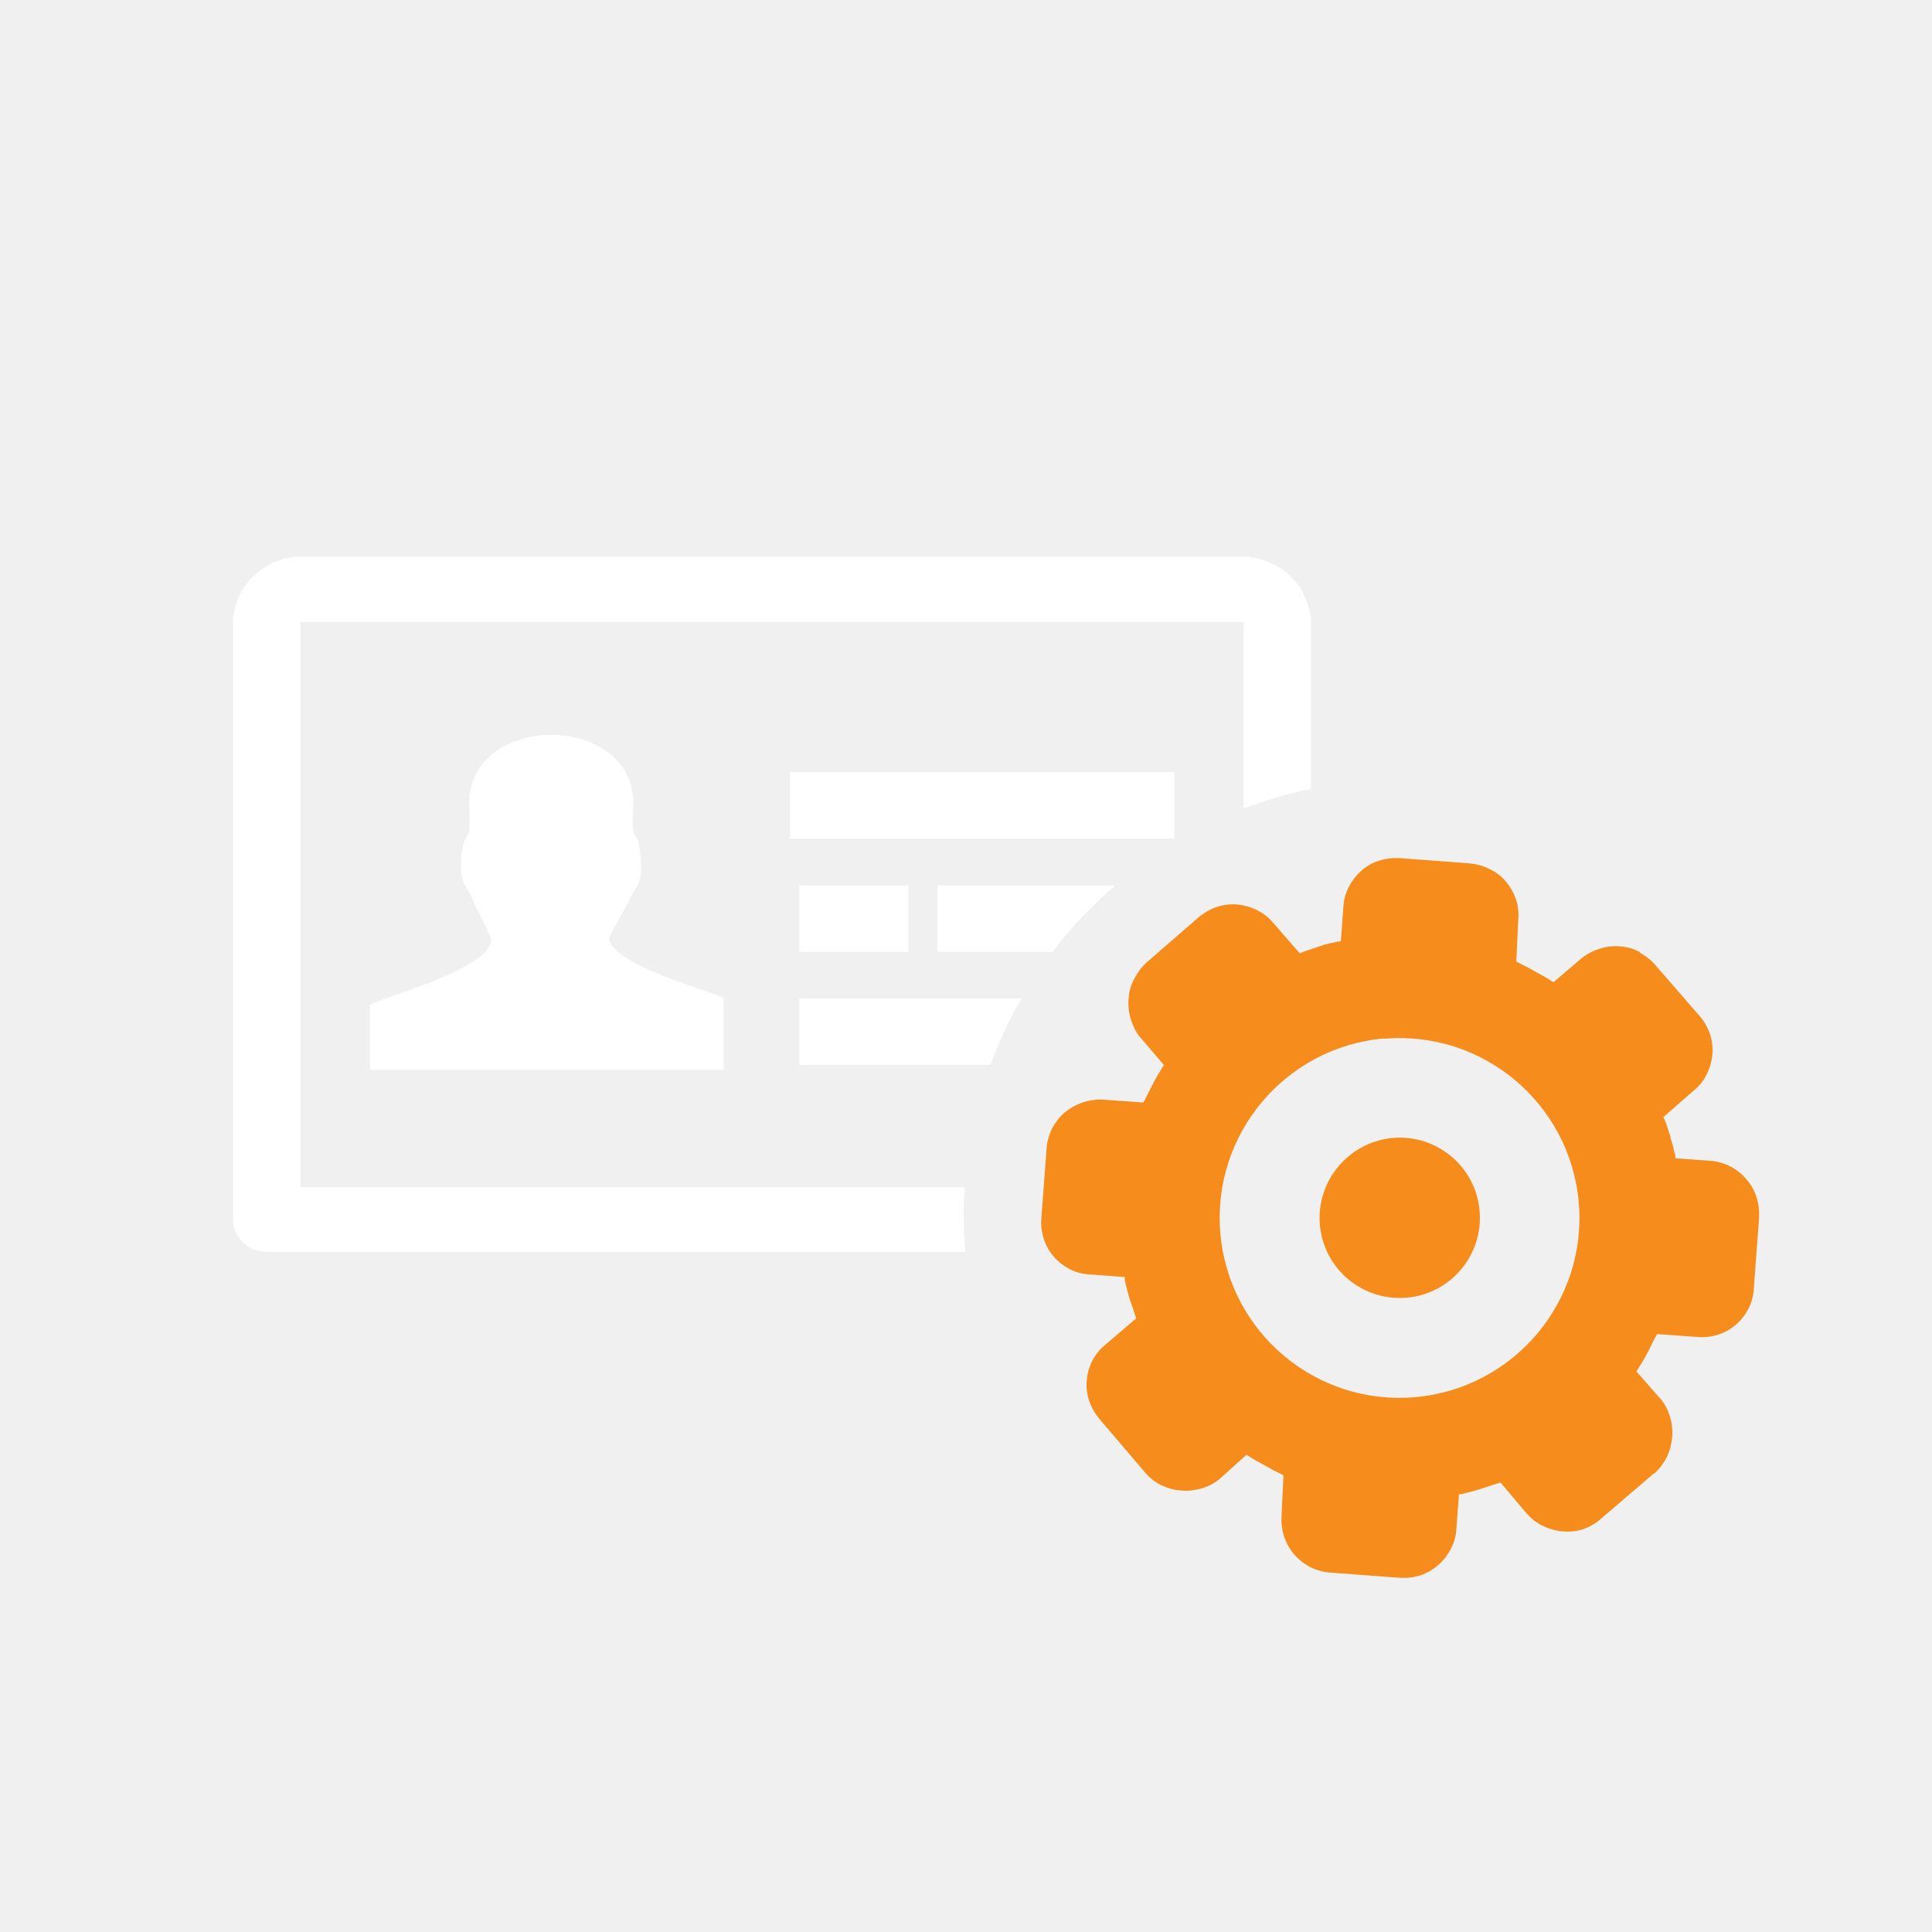
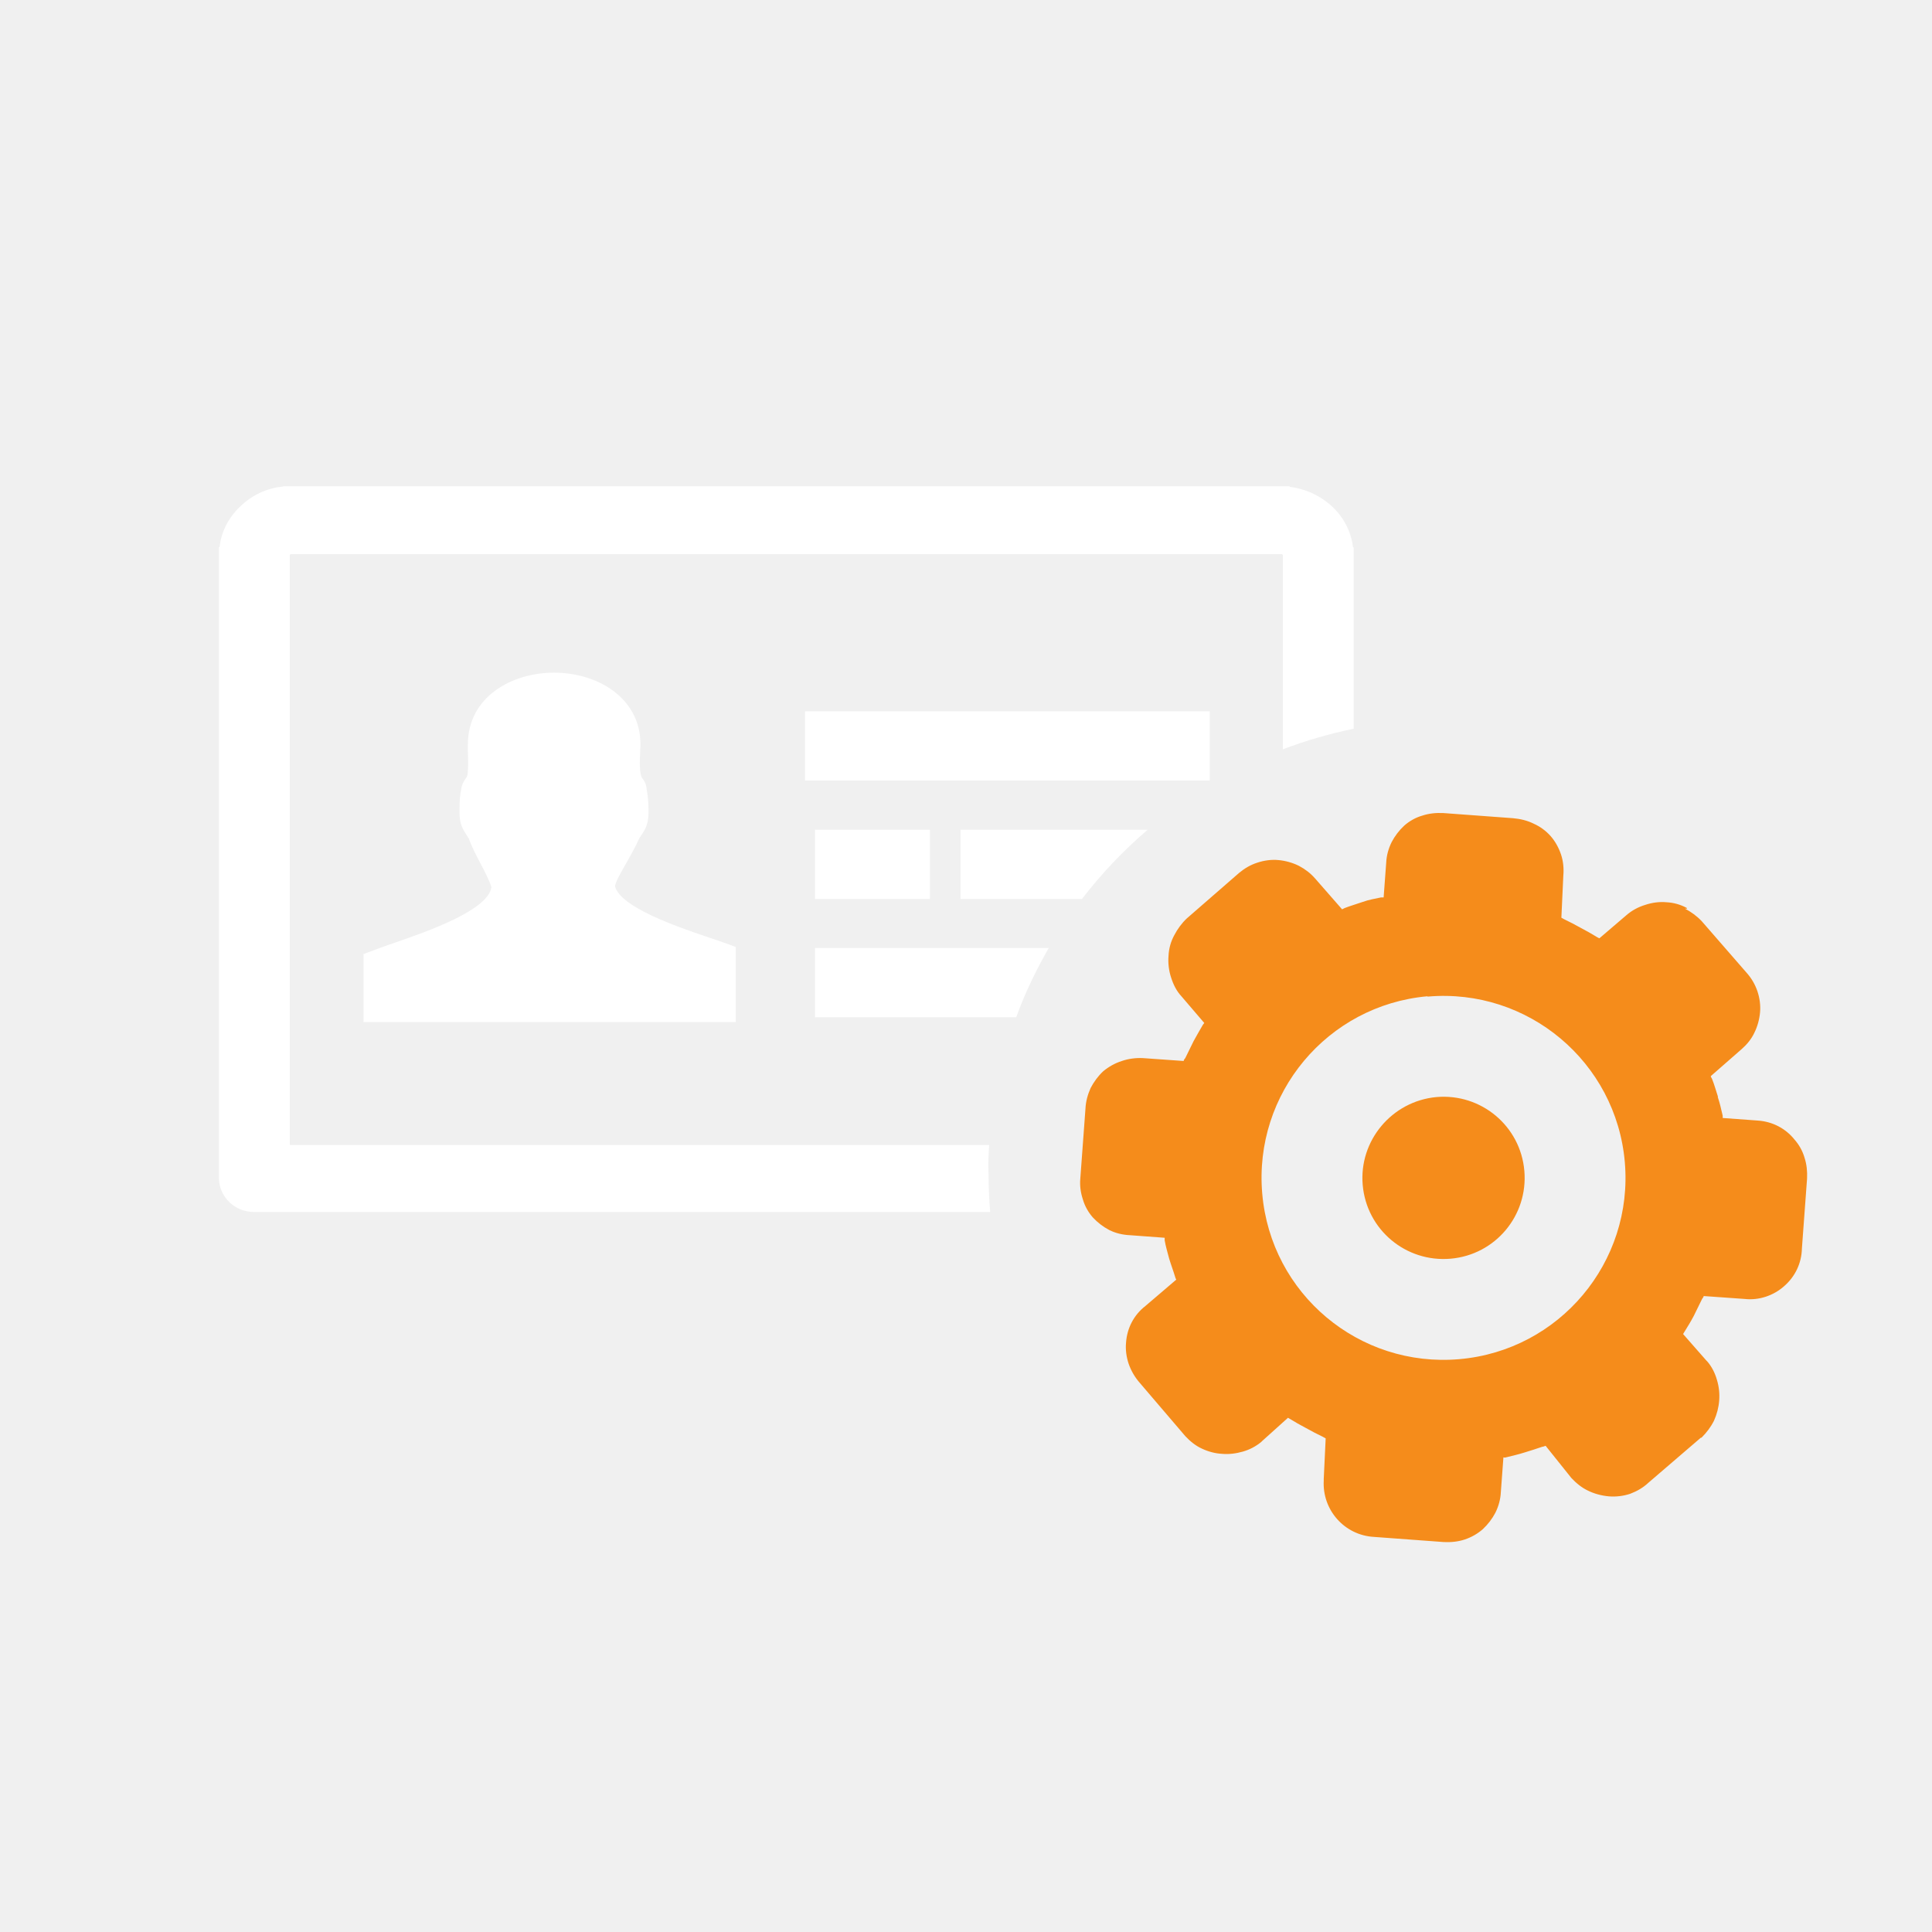
- <svg xmlns="http://www.w3.org/2000/svg" version="1.1" id="Layer_1" image-rendering="optimizeQuality" shape-rendering="geometricPrecision" text-rendering="geometricPrecision" x="0px" y="0px" viewBox="0 0 600 600" style="enable-background:new 0 0 600 600;" xml:space="preserve" width="600" height="600">
+ <svg xmlns="http://www.w3.org/2000/svg" version="1.1" id="Layer_1" shape-rendering="geometricPrecision" text-rendering="geometricPrecision" image-rendering="optimizeQuality" x="0px" y="0px" viewBox="0 0 600 600" style="enable-background:new 0 0 600 600;" xml:space="preserve">
  <style type="text/css">
	.st0{fill:none;}
	.st1{fill:#FFFFFF;}
	.st2{fill-rule:evenodd;clip-rule:evenodd;fill:#F58C1B;}
</style>
  <g>
-     <path class="st0" d="M386.3,196v-2.6c0-0.1-0.1-0.1-0.1-0.2c-0.1-0.1-0.2-0.1-0.2-0.2l-0.1,0H93.6c-0.1,0-0.2,0.1-0.2,0.1   c0,0-0.1,0.1-0.1,0.2l0,2.6h0v172.6h206.3c0.9-13.2,3.6-26,8-37.9h-59.4v-20.6h69c2.9-5.1,6.2-9.9,9.7-14.6h-35.8V275h55.2   c11.8-10.2,25.3-18.3,40.1-24L386.3,196L386.3,196z M224.6,332.2H114.8V312l1.5-0.6c1.9-0.8,4.5-1.7,7.6-2.8   c9.7-3.4,27.6-9.7,28.6-16.5c-0.1-1.1-2-4.7-3.2-7.2c-1.4-2.8-2.8-5.4-3.4-7.4c-0.1-0.2-0.3-0.4-0.4-0.6c-1.4-2.1-2.4-3.6-2.4-7.2   c0-1.7,0-3.6,0.3-5.6l0.1-0.5c0.3-2.1,0.5-2.6,1.8-4.5c0.5-1,0.4-5.8,0.3-7.6c0-0.8,0-1.5,0-2c0-14,12.8-21.3,25.5-21.3   c12.7,0,25.5,7.3,25.5,21.3c0,0.7,0,1.5-0.1,2.4c-0.1,2.4-0.3,6.4,0.6,7.6c0.9,1.3,1.1,2,1.3,3.1c0,0.2,0.1,0.4,0.1,0.7   c0.4,2.1,0.5,4.3,0.5,6.4c0,3.6-1,5.1-2.4,7.3c-0.1,0.2-0.3,0.4-0.4,0.6c-0.8,2-2.1,4.4-3.6,7c-1.3,2.3-3.4,6-3.5,7.2   c1.4,6.1,17.9,11.8,26.7,14.9c2.9,1,5.4,1.9,7.2,2.6l1.5,0.6V332.2z M282.1,295.6h-33.9V275h33.9V295.6z M364.8,260.4H245.3v-20.6   h119.4V260.4z" />
-     <polygon class="st0" points="189.1,291.7 189.1,291.7 189.1,291.7  " />
-     <path class="st1" d="M248.2,330.7h59.4c2.6-7.2,5.9-14.1,9.6-20.6h-69V330.7z" />
-     <path class="st1" d="M299.6,368.7H93.3V196h0l0-2.6c0-0.1,0.1-0.1,0.1-0.2c0.1-0.1,0.2-0.1,0.2-0.1h292.2l0.1,0   c0.1,0,0.2,0.1,0.2,0.2c0.1,0.1,0.1,0.1,0.1,0.2v2.6h0v55c6.7-2.6,13.7-4.6,20.9-6.1l0-53.9h-0.2c-0.6-4.6-2.7-8.8-6.1-12.1   c-3.4-3.3-7.9-5.4-12.6-5.9v-0.2H93.8l-2.5,0v0.1c-4.8,0.5-9.2,2.6-12.6,5.9c-3.4,3.3-5.6,7.5-6.1,12.1h-0.2l0,5v181.9   c0,0.3,0,0.5,0,0.8c0,2.7,1.1,5.3,3.1,7.2c2,1.9,4.6,2.9,7.4,2.9c0,0,0,0,0,0h216.9c-0.3-3.7-0.5-7.5-0.5-11.3   C299.2,374.6,299.4,371.6,299.6,368.7z" />
-     <rect x="248.2" y="275" class="st1" width="33.9" height="20.6" />
-     <path class="st1" d="M291.1,295.6h35.8c5.7-7.5,12.2-14.4,19.4-20.6h-55.2V295.6z" />
-     <rect x="245.3" y="239.8" class="st1" width="119.4" height="20.6" />
-     <path class="st1" d="M215.9,306.7c-8.9-3.1-25.3-8.8-26.7-14.9c0.1-1.2,2.2-4.9,3.5-7.2c1.4-2.6,2.8-5,3.6-7   c0.1-0.2,0.3-0.4,0.4-0.6c1.4-2.1,2.4-3.6,2.4-7.3c0-2.1-0.1-4.2-0.5-6.4c-0.1-0.3-0.1-0.5-0.1-0.7c-0.2-1.2-0.4-1.8-1.3-3.1   c-0.9-1.3-0.7-5.2-0.6-7.6c0-0.9,0.1-1.7,0.1-2.4c0-14-12.8-21.3-25.5-21.3c-12.7,0-25.5,7.3-25.5,21.3c0,0.5,0,1.2,0,2   c0.1,1.8,0.2,6.6-0.3,7.6c-1.3,1.9-1.5,2.5-1.8,4.5l-0.1,0.5c-0.3,1.9-0.3,3.9-0.3,5.6c0,3.6,1,5.1,2.4,7.2   c0.1,0.2,0.2,0.4,0.4,0.6c0.7,2,2,4.7,3.4,7.4c1.2,2.4,3.1,6.1,3.2,7.2c-1,6.8-18.9,13.1-28.6,16.5c-3,1.1-5.7,2-7.6,2.8l-1.5,0.6   v20.2h109.8v-22.3l-1.5-0.6C221.3,308.5,218.8,307.7,215.9,306.7z M189.1,291.7L189.1,291.7C189.1,291.7,189.1,291.7,189.1,291.7   L189.1,291.7z" />
+     <path class="st0" d="M398.5,175.1v-2.7c0-0.1-0.1-0.1-0.1-0.2c-0.1-0.1-0.2-0.1-0.2-0.2h-0.1H90.3c-0.1,0-0.2,0.1-0.2,0.1   s-0.1,0.1-0.1,0.2v2.7l0,0v180.3h217.2c0.9-13.8,3.8-27.2,8.4-39.6h-62.5v-21.5h72.6c3.1-5.3,6.5-10.3,10.2-15.3h-37.7v-21.3h58.1   c12.4-10.7,26.6-19.1,42.2-25.1L398.5,175.1L398.5,175.1z M228.2,317.4H112.6v-21.1l1.6-0.6c2-0.8,4.7-1.8,8-2.9   c10.2-3.6,29.1-10.1,30.1-17.2c-0.1-1.1-2.1-4.9-3.4-7.5c-1.5-2.9-2.9-5.6-3.6-7.7c-0.1-0.2-0.3-0.4-0.4-0.6   c-1.5-2.2-2.5-3.8-2.5-7.5c0-1.8,0-3.8,0.3-5.9l0.1-0.5c0.3-2.2,0.5-2.7,1.9-4.7c0.5-1,0.4-6.1,0.3-7.9c0-0.8,0-1.6,0-2.1   c0-14.6,13.5-22.3,26.8-22.3c13.4,0,26.8,7.6,26.8,22.3c0,0.7,0,1.6-0.1,2.5c-0.1,2.5-0.3,6.7,0.6,7.9c0.9,1.4,1.2,2.1,1.4,3.2   c0,0.2,0.1,0.4,0.1,0.7c0.4,2.2,0.5,4.5,0.5,6.7c0,3.8-1.1,5.3-2.5,7.6c-0.1,0.2-0.3,0.4-0.4,0.6c-0.8,2.1-2.2,4.6-3.8,7.3   c-1.4,2.4-3.6,6.3-3.7,7.5c1.5,6.4,18.8,12.3,28.1,15.6c3.1,1,5.7,2,7.6,2.7l1.6,0.6v23.3H228.2z M288.8,279.2h-35.7v-21.5h35.7   V279.2z M375.9,242.4H250v-21.5h125.7v21.5H375.9z" />
+     <path class="st0" d="M190.9,275.1L190.9,275.1L190.9,275.1z" />
+     <path class="st1" d="M253.1,315.9h62.5c2.7-7.5,6.2-14.7,10.1-21.5h-72.6L253.1,315.9L253.1,315.9z" />
+     <path class="st1" d="M307.2,355.6H90V175.1l0,0v-2.7c0-0.1,0.1-0.1,0.1-0.2c0.1-0.1,0.2-0.1,0.2-0.1H398h0.1c0.1,0,0.2,0.1,0.2,0.2   c0.1,0.1,0.1,0.1,0.1,0.2v2.7l0,0v57.5c7.1-2.7,14.4-4.8,22-6.4V170h-0.2c-0.6-4.8-2.8-9.2-6.4-12.6c-3.6-3.4-8.3-5.6-13.3-6.2V151   h-310h-2.6v0.1c-5.1,0.5-9.7,2.7-13.3,6.2c-3.6,3.4-5.9,7.8-6.4,12.6H68v5.2v190c0,0.3,0,0.5,0,0.8c0,2.8,1.2,5.5,3.3,7.5   c2.1,2,4.8,3,7.8,3l0,0h228.4c-0.3-3.9-0.5-7.8-0.5-11.8C306.8,361.7,307,358.6,307.2,355.6z" />
+     <rect x="253.1" y="257.7" class="st1" width="35.7" height="21.5" />
+     <path class="st1" d="M298.3,279.2h37.7c6-7.8,12.8-15,20.4-21.5h-58.1L298.3,279.2L298.3,279.2z" />
+     <rect x="250" y="220.9" class="st1" width="125.7" height="21.5" />
+     <path class="st1" d="M219.1,290.8c-9.4-3.2-26.6-9.2-28.1-15.6c0.1-1.3,2.3-5.1,3.7-7.5c1.5-2.7,2.9-5.2,3.8-7.3   c0.1-0.2,0.3-0.4,0.4-0.6c1.5-2.2,2.5-3.8,2.5-7.6c0-2.2-0.1-4.4-0.5-6.7c-0.1-0.3-0.1-0.5-0.1-0.7c-0.2-1.3-0.4-1.9-1.4-3.2   c-0.9-1.4-0.7-5.4-0.6-7.9c0-0.9,0.1-1.8,0.1-2.5c0-14.6-13.5-22.3-26.8-22.3s-26.8,7.6-26.8,22.3c0,0.5,0,1.3,0,2.1   c0.1,1.9,0.2,6.9-0.3,7.9c-1.4,2-1.6,2.6-1.9,4.7l-0.1,0.5c-0.3,2-0.3,4.1-0.3,5.9c0,3.8,1.1,5.3,2.5,7.5c0.1,0.2,0.2,0.4,0.4,0.6   c0.7,2.1,2.1,4.9,3.6,7.7c1.3,2.5,3.3,6.4,3.4,7.5c-1.1,7.1-19.9,13.7-30.1,17.2c-3.2,1.1-6,2.1-8,2.9l-1.6,0.6v21.1h115.6v-23.3   l-1.6-0.6C224.8,292.7,222.1,291.8,219.1,290.8z M190.9,275.1L190.9,275.1L190.9,275.1L190.9,275.1z" />
  </g>
-   <path class="st2" d="M508.8,295.6c1.9,1,3.7,2.3,5.1,3.9l13.9,16l0,0c1.4,1.6,2.5,3.5,3.2,5.5c0.7,2.1,1,4.3,0.8,6.4  c-0.2,2.2-0.8,4.3-1.8,6.3c-0.9,1.9-2.3,3.6-3.9,4.9l-9.5,8.3c0,0.3,0.3,0.6,0.4,0.9c0.7,1.7,1.2,3.6,1.8,5.3c0,0,0,0,0,0.3  c0.6,1.7,1,3.6,1.5,5.6v0.7l10.8,0.8c4.4,0.3,8.5,2.4,11.3,5.8l0,0c1.4,1.6,2.5,3.5,3.1,5.5c0.7,2.1,0.9,4.2,0.8,6.4l-1.6,21.4  c-0.1,4.5-2.1,8.7-5.5,11.7c-3.3,2.9-7.7,4.3-12.1,3.9l-12.5-0.9c0,0.3-0.4,0.7-0.5,0.9c-0.8,1.7-1.7,3.4-2.6,5.2  c-0.9,1.7-2,3.5-3,5l-0.3,0.5l7.1,8.1l0.3,0.3c1.4,1.6,2.4,3.6,3,5.6c1.3,4.1,0.9,8.6-0.9,12.5c-1,2-2.3,3.7-3.9,5.2h-0.2  l-16.1,13.8c-1.6,1.5-3.5,2.6-5.5,3.4c-2.1,0.7-4.3,1-6.6,0.8c-2.2-0.2-4.4-0.8-6.4-1.8c-1.9-0.9-3.6-2.3-5-3.9l-8-9.5  c-0.3,0.1-0.7,0.3-1,0.3c-1.8,0.6-3.6,1.2-5.5,1.8s-3.7,1-5.6,1.5c-0.3,0.1-0.5,0.1-0.8,0l-0.8,10.7c-0.1,2.2-0.7,4.3-1.7,6.3  c-1,1.9-2.3,3.6-3.9,5l0,0c-1.6,1.4-3.5,2.5-5.5,3.2c-2.1,0.7-4.2,0.9-6.4,0.8l-21.4-1.6c-9-0.5-15.9-8.2-15.4-17.3  c0-0.2,0-0.3,0-0.5l0.6-12.4l-0.9-0.5c-1.7-0.8-3.4-1.7-5.1-2.7c-1.7-0.9-3.5-1.9-5-2.9l-0.5-0.3l-7.9,7.1l-0.3,0.3  c-1.7,1.4-3.6,2.4-5.6,3c-2.1,0.6-4.2,0.9-6.4,0.7c-2.1-0.1-4.2-0.7-6.1-1.6c-2-0.9-3.7-2.3-5.1-3.9l0,0l-13.9-16.3  c-1.5-1.7-2.7-3.7-3.5-5.9c-0.7-2.1-1-4.3-0.8-6.4c0.3-4.4,2.4-8.5,5.9-11.3l9.5-8.1c-0.2-0.3-0.3-0.7-0.4-1  c-0.5-1.7-1.2-3.5-1.8-5.4c-0.5-1.9-1.1-3.9-1.4-5.6v-0.8l-10.7-0.8c-2.2-0.1-4.3-0.6-6.3-1.6c-1.9-1-3.6-2.3-5-3.9l0,0  c-1.4-1.6-2.5-3.5-3.1-5.5c-0.7-2.1-1-4.2-0.8-6.4l1.6-21.4c0.1-2.2,0.7-4.3,1.6-6.3c1-1.9,2.3-3.7,3.9-5.1c1.7-1.4,3.6-2.5,5.7-3.2  c2-0.7,4.2-1,6.4-0.9l12.5,0.9c0-0.3,0.3-0.7,0.5-0.9c0.8-1.7,1.7-3.4,2.6-5.2c0.9-1.7,2-3.5,2.9-5l0.4-0.5l-7-8.2  c-1.5-1.6-2.5-3.6-3.2-5.7c-0.7-2.1-1-4.4-0.8-6.7c0.1-2.2,0.7-4.3,1.8-6.3c1-1.9,2.3-3.7,3.9-5.1l16-13.9l0,0  c1.7-1.4,3.5-2.5,5.6-3.2c2.1-0.7,4.3-1,6.4-0.8c2.2,0.2,4.3,0.8,6.3,1.8c1.9,1,3.6,2.3,4.9,3.9l8.3,9.5l0.8-0.4  c1.8-0.7,3.6-1.2,5.5-1.9s3.9-1,5.6-1.4c0.3,0,0.5,0,0.8,0l0.8-10.7c0.1-2.2,0.7-4.3,1.7-6.3c1-1.9,2.3-3.6,3.9-5l0,0  c1.6-1.4,3.5-2.5,5.5-3.1c2.1-0.7,4.2-0.9,6.4-0.8l21.4,1.6c2.2,0.2,4.3,0.7,6.3,1.7c2,0.9,3.8,2.2,5.2,3.9c1.4,1.6,2.5,3.6,3.2,5.6  c0.7,2.1,0.9,4.3,0.7,6.5l-0.6,12.8l0.9,0.5c1.7,0.8,3.4,1.7,5.1,2.7c1.7,0.9,3.5,1.9,5,2.9l0.6,0.3l8.2-7c1.7-1.5,3.7-2.6,5.9-3.3  c2.1-0.7,4.3-1,6.4-0.8c2.2,0.1,4.3,0.7,6.3,1.8v0.2L508.8,295.6z M432.5,353.4c13.7-1.2,25.8,8.9,27,22.6  c1.2,13.7-8.9,25.8-22.6,27c-13.7,1.2-25.8-8.9-27-22.6C408.7,366.8,418.8,354.7,432.5,353.4C432.5,353.5,432.5,353.5,432.5,353.4  L432.5,353.4z M429.8,322.6c30.7-2.7,57.8,20.1,60.5,50.8c2.7,30.7-20.1,57.8-50.8,60.5c-30.7,2.7-57.8-20-60.5-50.8  c-2.7-30.7,20-57.8,50.7-60.6C429.7,322.6,429.8,322.6,429.8,322.6z" />
+   <path class="st2" d="M523.3,282.2c1.9,1,3.7,2.3,5.2,3.9l14.1,16.2l0,0c1.4,1.6,2.5,3.5,3.2,5.6c0.7,2.1,1,4.4,0.8,6.5  c-0.2,2.2-0.8,4.4-1.8,6.4c-0.9,1.9-2.3,3.6-3.9,5l-9.6,8.4c0,0.3,0.3,0.6,0.4,0.9c0.7,1.7,1.2,3.6,1.8,5.4c0,0,0,0,0,0.3  c0.6,1.7,1,3.6,1.5,5.7v0.7l10.9,0.8c4.5,0.3,8.6,2.4,11.4,5.9l0,0c1.4,1.6,2.5,3.5,3.1,5.6c0.7,2.1,0.9,4.3,0.8,6.5l-1.6,21.7  c-0.1,4.6-2.1,8.8-5.6,11.8c-3.3,2.9-7.8,4.4-12.2,3.9l-12.7-0.9c0,0.3-0.4,0.7-0.5,0.9c-0.8,1.7-1.7,3.4-2.6,5.3  c-0.9,1.7-2,3.5-3,5.1l-0.3,0.5l7.2,8.2l0.3,0.3c1.4,1.6,2.4,3.6,3,5.7c1.3,4.2,0.9,8.7-0.9,12.7c-1,2-2.3,3.7-3.9,5.3h-0.2  l-16.3,14c-1.6,1.5-3.5,2.6-5.6,3.4c-2.1,0.7-4.4,1-6.7,0.8c-2.2-0.2-4.5-0.8-6.5-1.8c-1.9-0.9-3.6-2.3-5.1-3.9L480,449  c-0.3,0.1-0.7,0.3-1,0.3c-1.8,0.6-3.6,1.2-5.6,1.8c-1.9,0.6-3.7,1-5.7,1.5c-0.3,0.1-0.5,0.1-0.8,0l-0.8,10.8  c-0.1,2.2-0.7,4.4-1.7,6.4c-1,1.9-2.3,3.6-3.9,5.1l0,0c-1.6,1.4-3.5,2.5-5.6,3.2c-2.1,0.7-4.3,0.9-6.5,0.8l-21.7-1.6  c-9.1-0.5-16.1-8.3-15.6-17.5c0-0.2,0-0.3,0-0.5l0.6-12.6l-0.9-0.5c-1.7-0.8-3.4-1.7-5.2-2.7c-1.7-0.9-3.5-1.9-5.1-2.9l-0.5-0.3  l-8,7.2l-0.3,0.3c-1.7,1.4-3.6,2.4-5.7,3c-2.1,0.6-4.3,0.9-6.5,0.7c-2.1-0.1-4.3-0.7-6.2-1.6c-2-0.9-3.7-2.3-5.2-3.9l0,0l-14.1-16.5  c-1.5-1.7-2.7-3.7-3.5-6c-0.7-2.1-1-4.4-0.8-6.5c0.3-4.5,2.4-8.6,6-11.4l9.6-8.2c-0.2-0.3-0.3-0.7-0.4-1c-0.5-1.7-1.2-3.5-1.8-5.5  c-0.5-1.9-1.1-3.9-1.4-5.7v-0.8l-10.8-0.8c-2.2-0.1-4.4-0.6-6.4-1.6c-1.9-1-3.6-2.3-5.1-3.9l0,0c-1.4-1.6-2.5-3.5-3.1-5.6  c-0.7-2.1-1-4.3-0.8-6.5l1.6-21.7c0.1-2.2,0.7-4.4,1.6-6.4c1-1.9,2.3-3.7,3.9-5.2c1.7-1.4,3.6-2.5,5.8-3.2c2-0.7,4.3-1,6.5-0.9  l12.7,0.9c0-0.3,0.3-0.7,0.5-0.9c0.8-1.7,1.7-3.4,2.6-5.3c0.9-1.7,2-3.5,2.9-5.1l0.4-0.5l-7.1-8.3c-1.5-1.6-2.5-3.6-3.2-5.8  c-0.7-2.1-1-4.5-0.8-6.8c0.1-2.2,0.7-4.4,1.8-6.4c1-1.9,2.3-3.7,3.9-5.2l16.2-14.1l0,0c1.7-1.4,3.5-2.5,5.7-3.2  c2.1-0.7,4.4-1,6.5-0.8c2.2,0.2,4.4,0.8,6.4,1.8c1.9,1,3.6,2.3,5,3.9l8.4,9.6l0.8-0.4c1.8-0.7,3.6-1.2,5.6-1.9  c1.9-0.7,3.9-1,5.7-1.4c0.3,0,0.5,0,0.8,0l0.8-10.8c0.1-2.2,0.7-4.4,1.7-6.4c1-1.9,2.3-3.6,3.9-5.1l0,0c1.6-1.4,3.5-2.5,5.6-3.1  c2.1-0.7,4.3-0.9,6.5-0.8l21.7,1.6c2.2,0.2,4.4,0.7,6.4,1.7c2,0.9,3.8,2.2,5.3,3.9c1.4,1.6,2.5,3.6,3.2,5.7c0.7,2.1,0.9,4.4,0.7,6.6  l-0.6,13l0.9,0.5c1.7,0.8,3.4,1.7,5.2,2.7c1.7,0.9,3.5,1.9,5.1,2.9l0.6,0.3l8.3-7.1c1.7-1.5,3.7-2.6,6-3.3c2.1-0.7,4.4-1,6.5-0.8  c2.2,0.1,4.4,0.7,6.4,1.8v0.2L523.3,282.2z M446.1,340.7c13.9-1.2,26.1,9,27.3,22.9c1.2,13.9-9,26.1-22.9,27.3  c-13.9,1.2-26.1-9-27.3-22.9C422,354.3,432.2,342,446.1,340.7C446.1,340.8,446.1,340.8,446.1,340.7L446.1,340.7z M443.4,309.5  c31.1-2.7,58.5,20.3,61.2,51.4c2.7,31.1-20.3,58.5-51.4,61.2s-58.5-20.2-61.2-51.4c-2.7-31.1,20.2-58.5,51.3-61.3  C443.3,309.5,443.4,309.5,443.4,309.5z" />
</svg>
